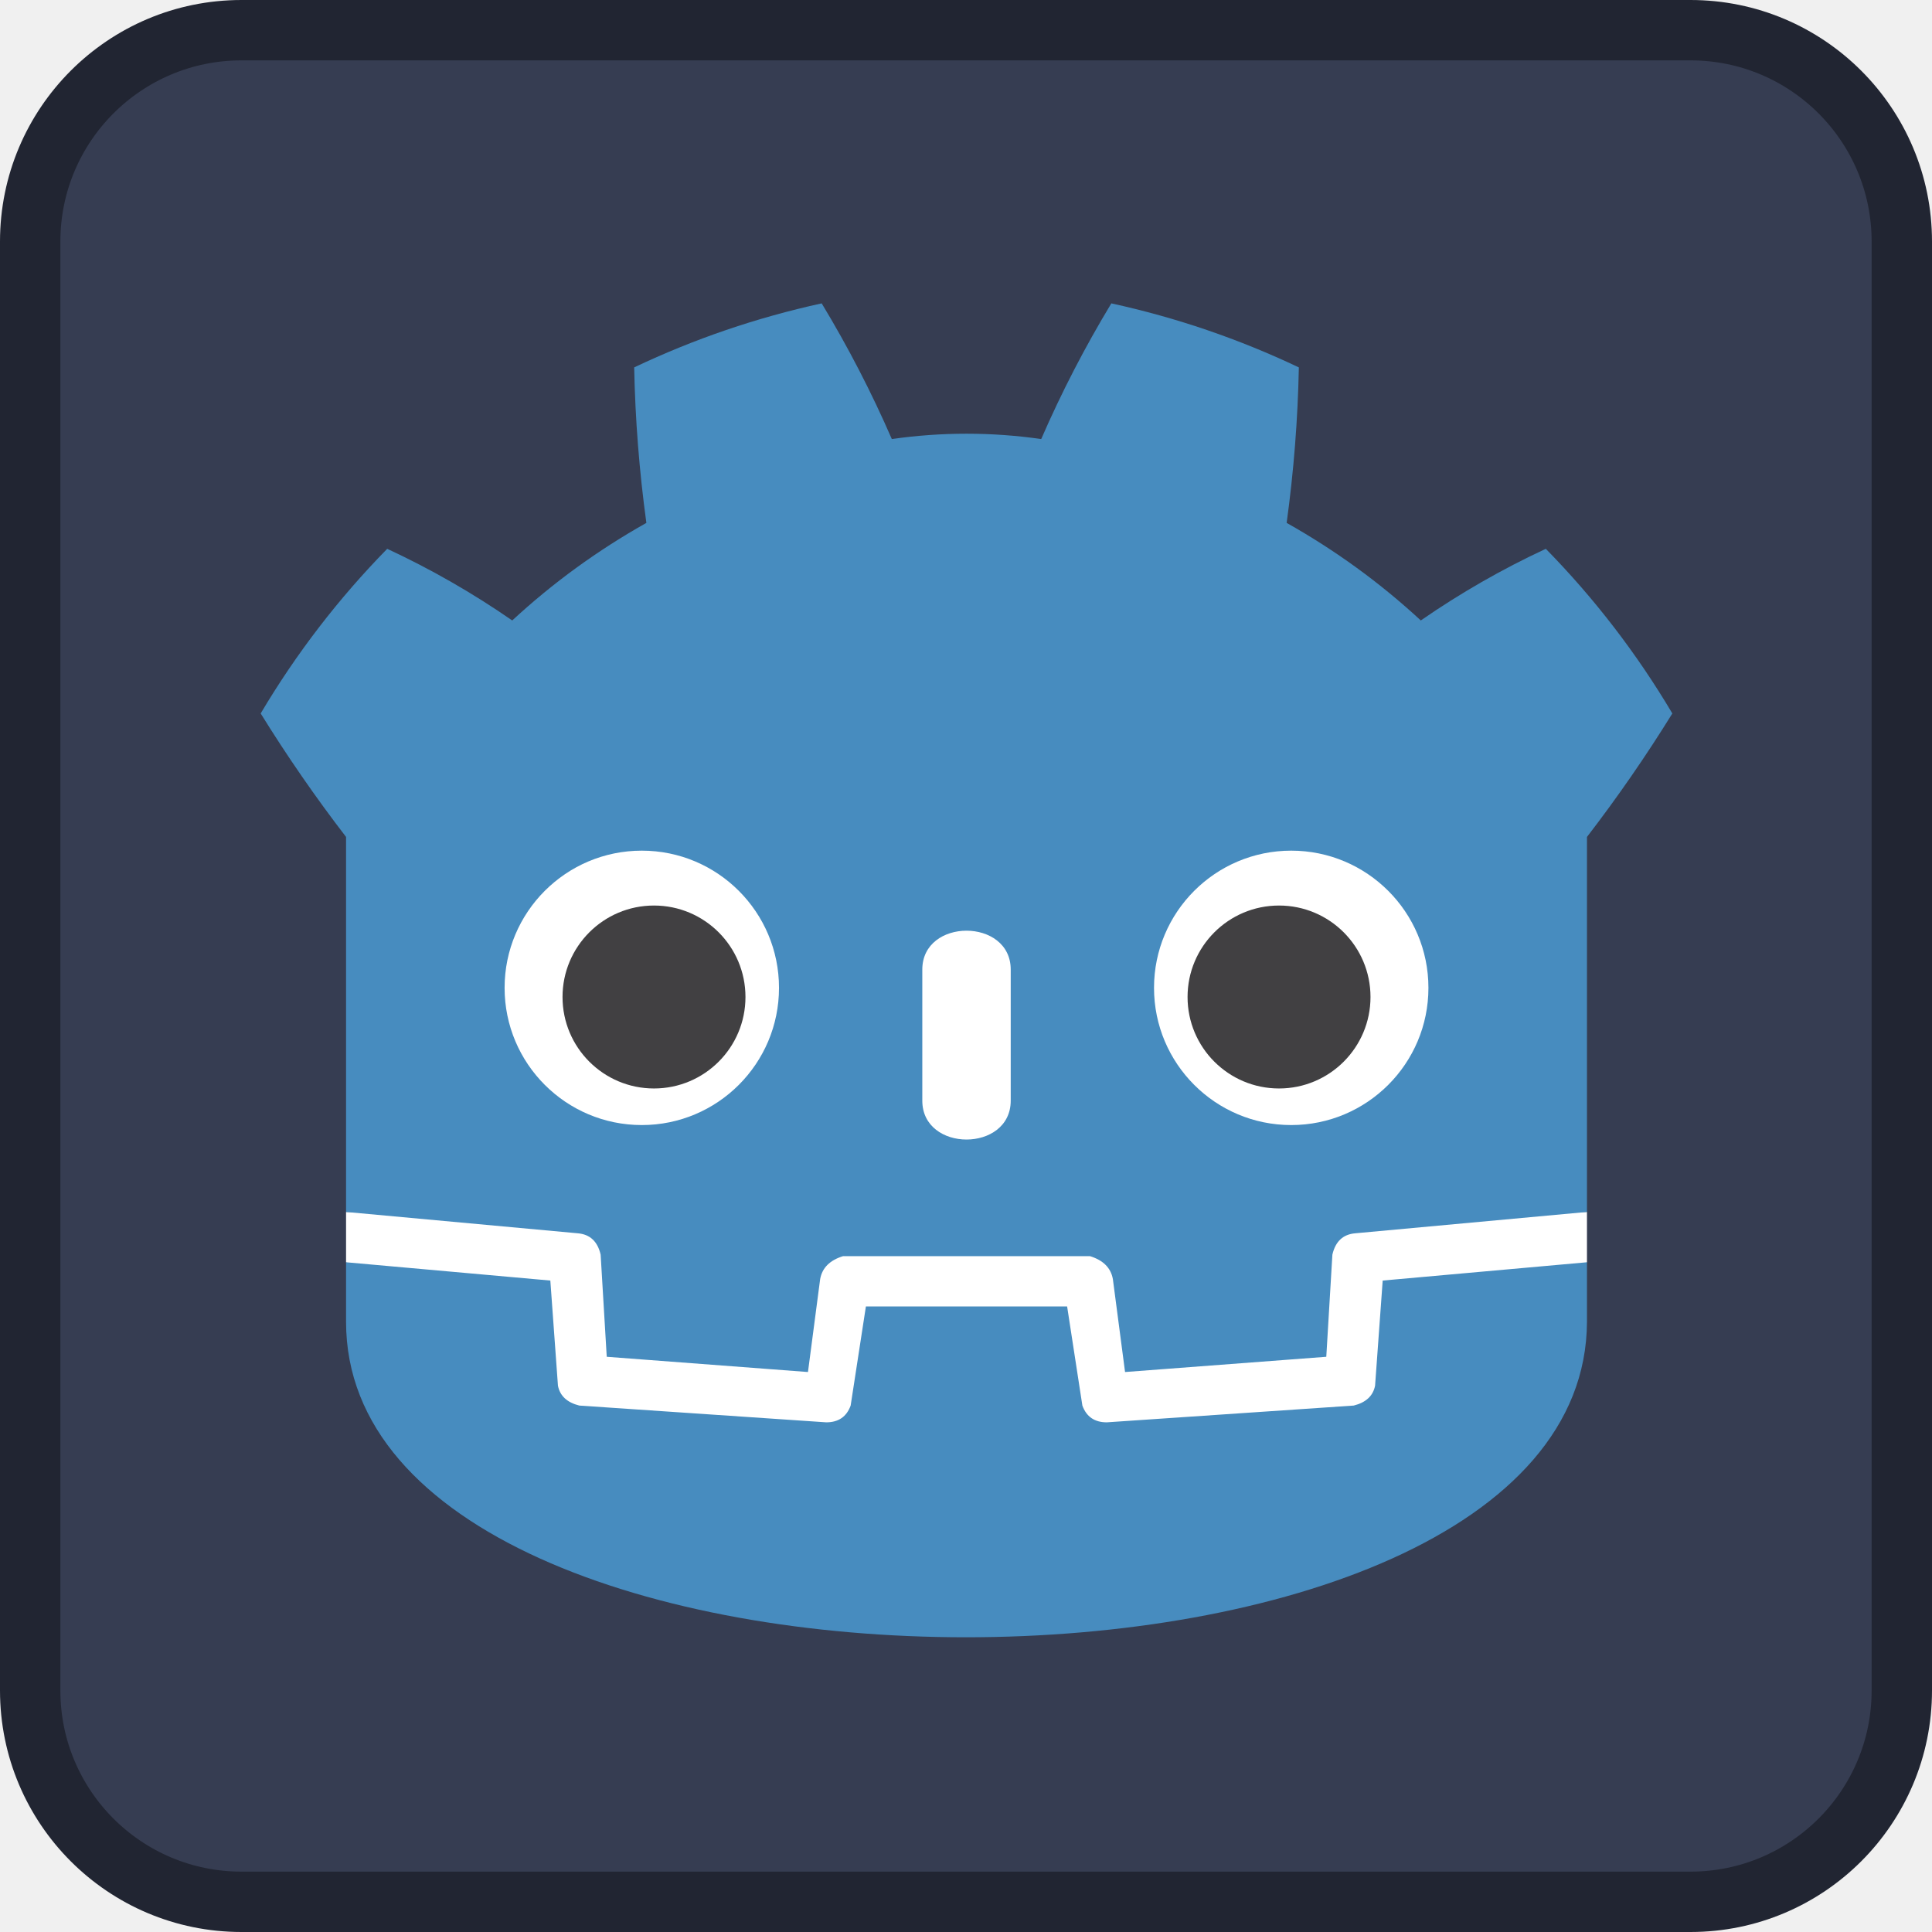
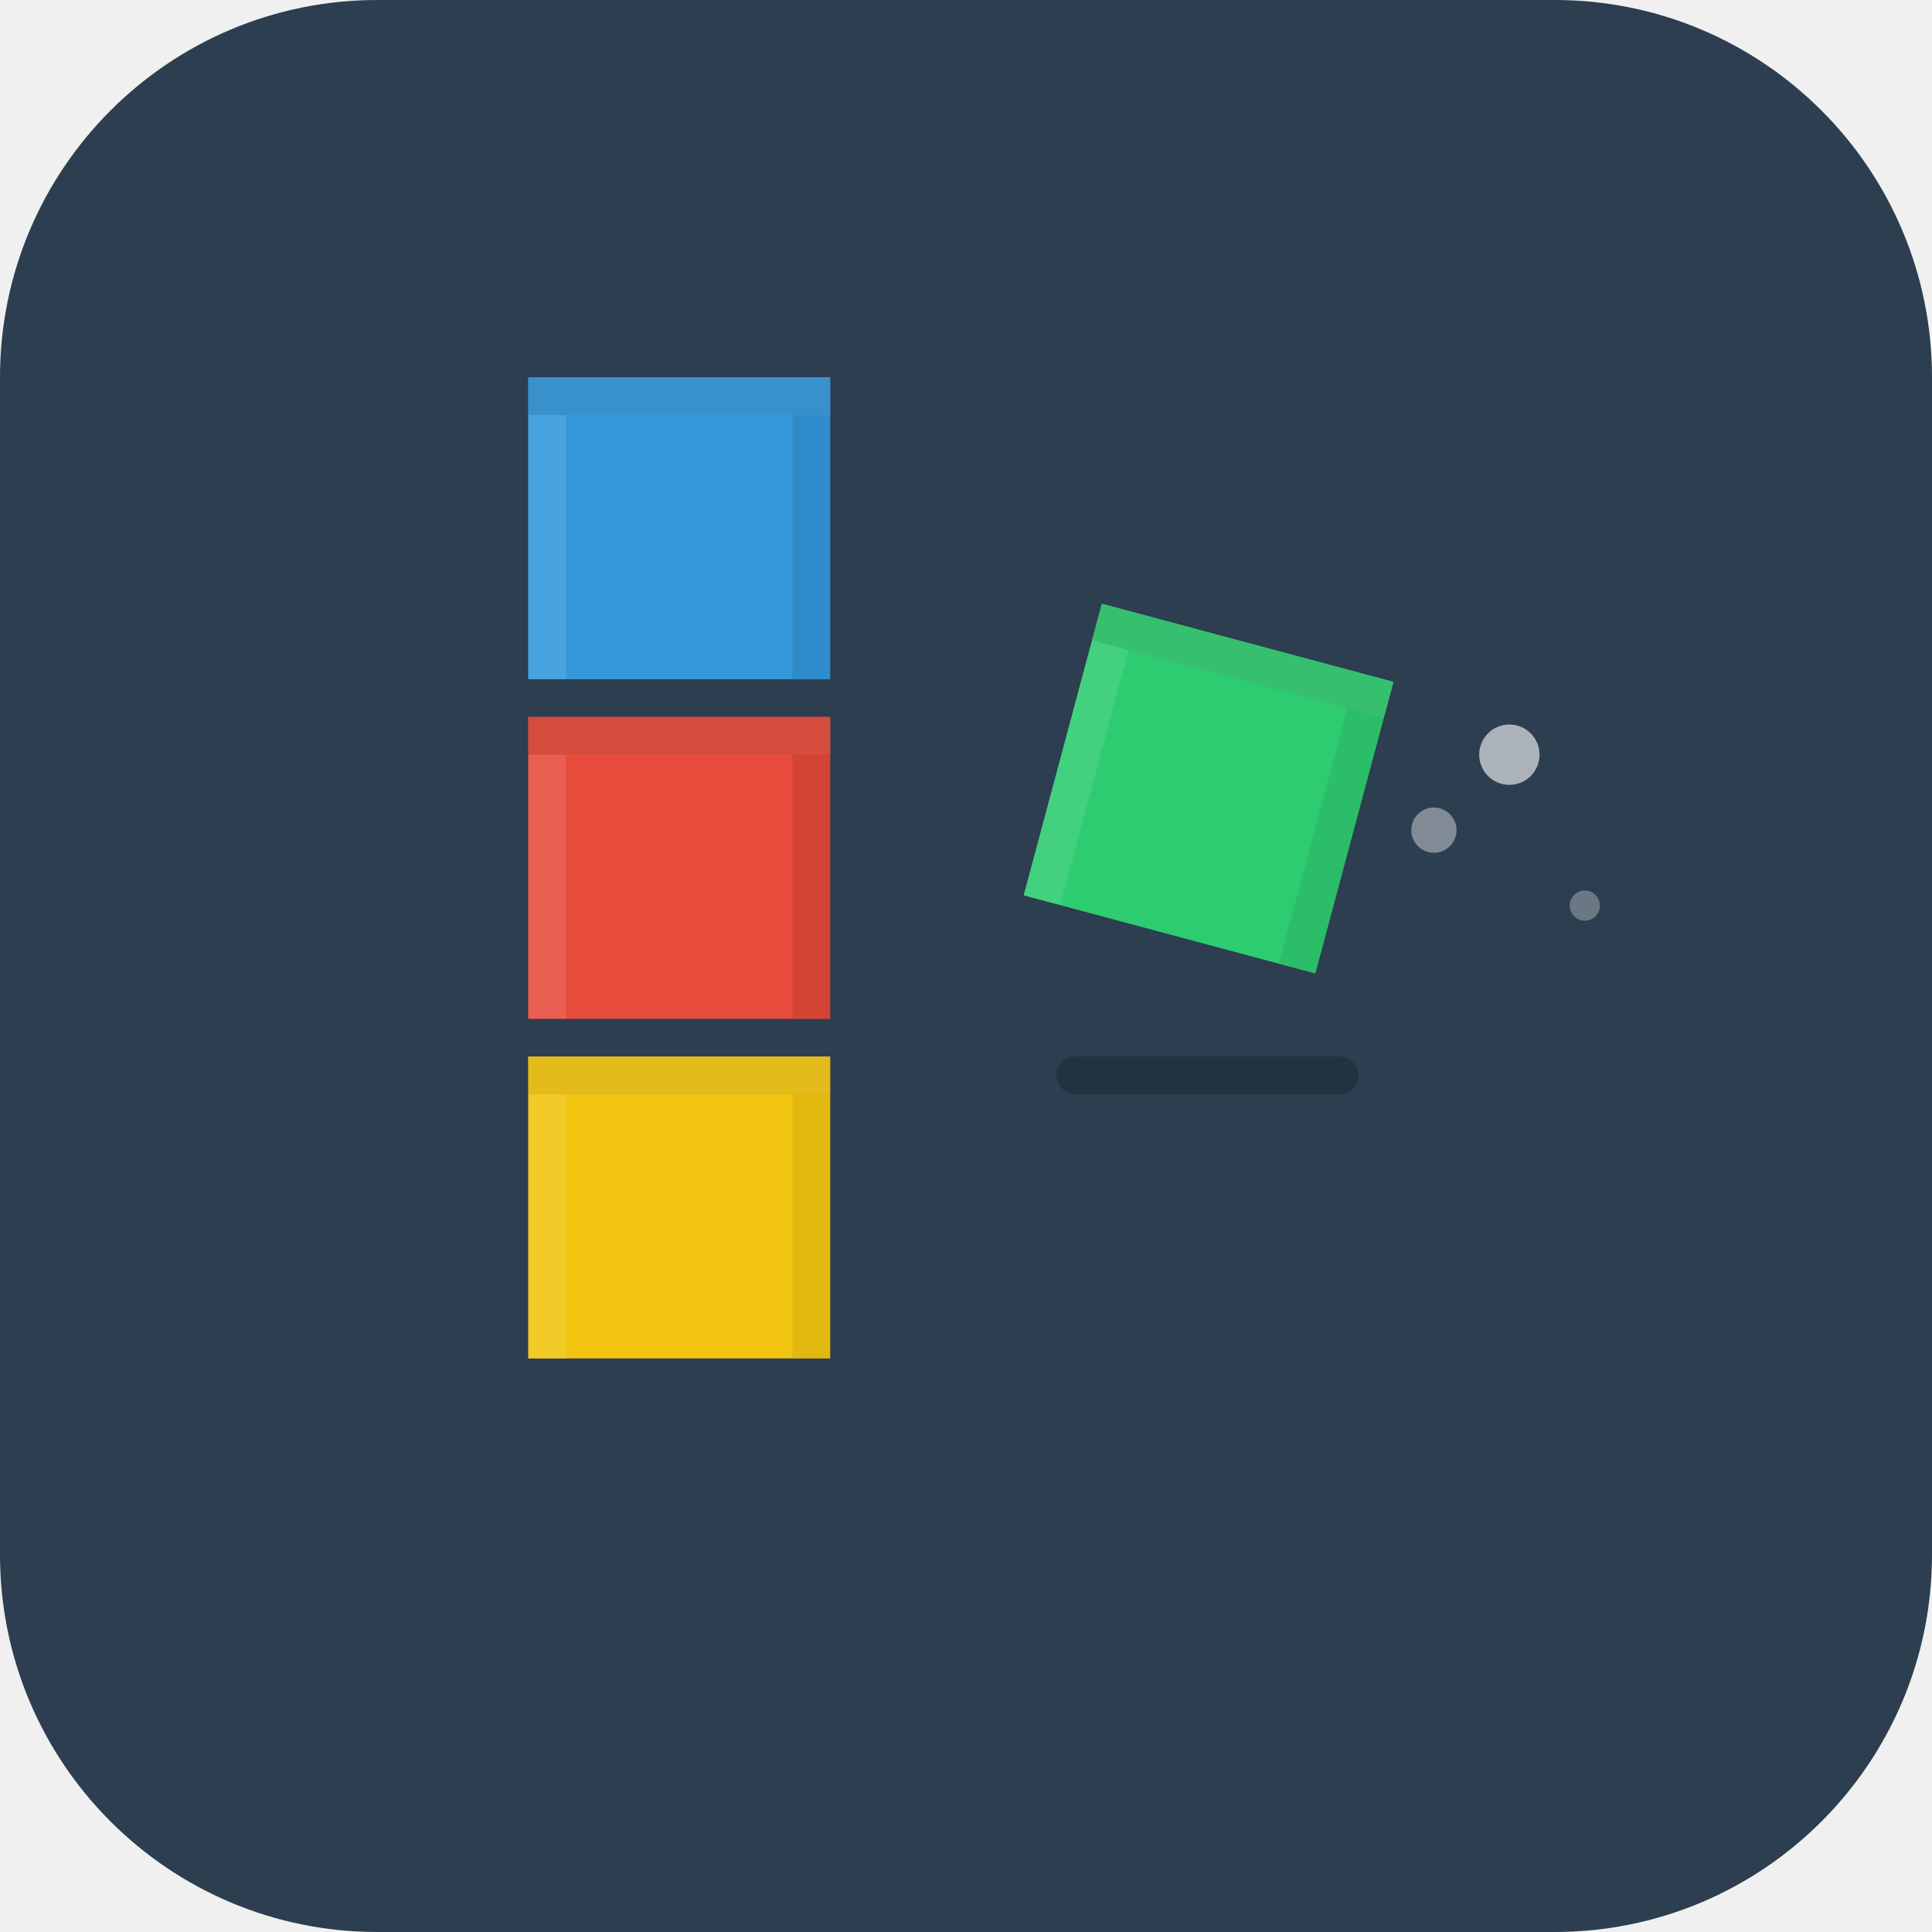
- <svg xmlns="http://www.w3.org/2000/svg" width="128" height="128">
-   <rect width="124" height="124" x="2" y="2" fill="#363d52" stroke="#212532" stroke-width="4" rx="14" />
-   <g fill="#fff" transform="translate(12.322 12.322)scale(.101)">
-     <path d="M105 673v33q407 354 814 0v-33z" />
-     <path fill="#478cbf" d="m105 673 152 14q12 1 15 14l4 67 132 10 8-61q2-11 15-15h162q13 4 15 15l8 61 132-10 4-67q3-13 15-14l152-14V427q30-39 56-81-35-59-83-108-43 20-82 47-40-37-88-64 7-51 8-102-59-28-123-42-26 43-46 89-49-7-98 0-20-46-46-89-64 14-123 42 1 51 8 102-48 27-88 64-39-27-82-47-48 49-83 108 26 42 56 81zm0 33v39c0 276 813 276 814 0v-39l-134 12-5 69q-2 10-14 13l-162 11q-12 0-16-11l-10-65H446l-10 65q-4 11-16 11l-162-11q-12-3-14-13l-5-69z" />
-     <path d="M483 600c0 34 58 34 58 0v-86c0-34-58-34-58 0z" />
-     <circle cx="725" cy="526" r="90" />
-     <circle cx="299" cy="526" r="90" />
+ <svg xmlns="http://www.w3.org/2000/svg" viewBox="0 0 512 512">
+   <rect width="512" height="512" rx="100" fill="#2C3E50" />
+   <g transform="translate(140,100)">
+     <rect width="80" height="80" fill="#3498DB" />
+     <path d="M0,0 h80 v10 h-70 v70 h-10 z" fill="#5DADE2" opacity="0.5" />
+     <path d="M80,0 v80 h-10 v-70 h-70 v-10 z" fill="#2980B9" opacity="0.5" />
  </g>
-   <g fill="#414042" transform="translate(12.322 12.322)scale(.101)">
-     <circle cx="307" cy="532" r="60" />
-     <circle cx="717" cy="532" r="60" />
+   <g transform="translate(140,190)">
+     <rect width="80" height="80" fill="#E74C3C" />
+     <path d="M0,0 h80 v10 h-70 v70 h-10 z" fill="#EC7063" opacity="0.5" />
+     <path d="M80,0 v80 h-10 v-70 h-70 v-10 z" fill="#C0392B" opacity="0.5" />
  </g>
+   <g transform="translate(140,280)">
+     <rect width="80" height="80" fill="#F1C40F" />
+     <path d="M0,0 h80 v10 h-70 v70 h-10 z" fill="#F4D03F" opacity="0.5" />
+     <path d="M80,0 v80 h-10 v-70 h-70 v-10 z" fill="#D4AC0D" opacity="0.5" />
+   </g>
+   <g transform="translate(292,160) rotate(15)">
+     <rect width="80" height="80" fill="#2ECC71" />
+     <path d="M0,0 h80 v10 h-70 v70 h-10 z" fill="#58D68D" opacity="0.5" />
+     <path d="M80,0 v80 h-10 v-70 h-70 v-10 z" fill="#27AE60" opacity="0.5" />
+   </g>
+   <rect x="280" y="280" width="80" height="10" fill="#000000" opacity="0.2" rx="5" />
+   <circle cx="400" cy="200" r="8" fill="#FFFFFF" opacity="0.6" />
+   <circle cx="380" cy="220" r="6" fill="#FFFFFF" opacity="0.4" />
+   <circle cx="420" cy="240" r="4" fill="#FFFFFF" opacity="0.3" />
</svg>
